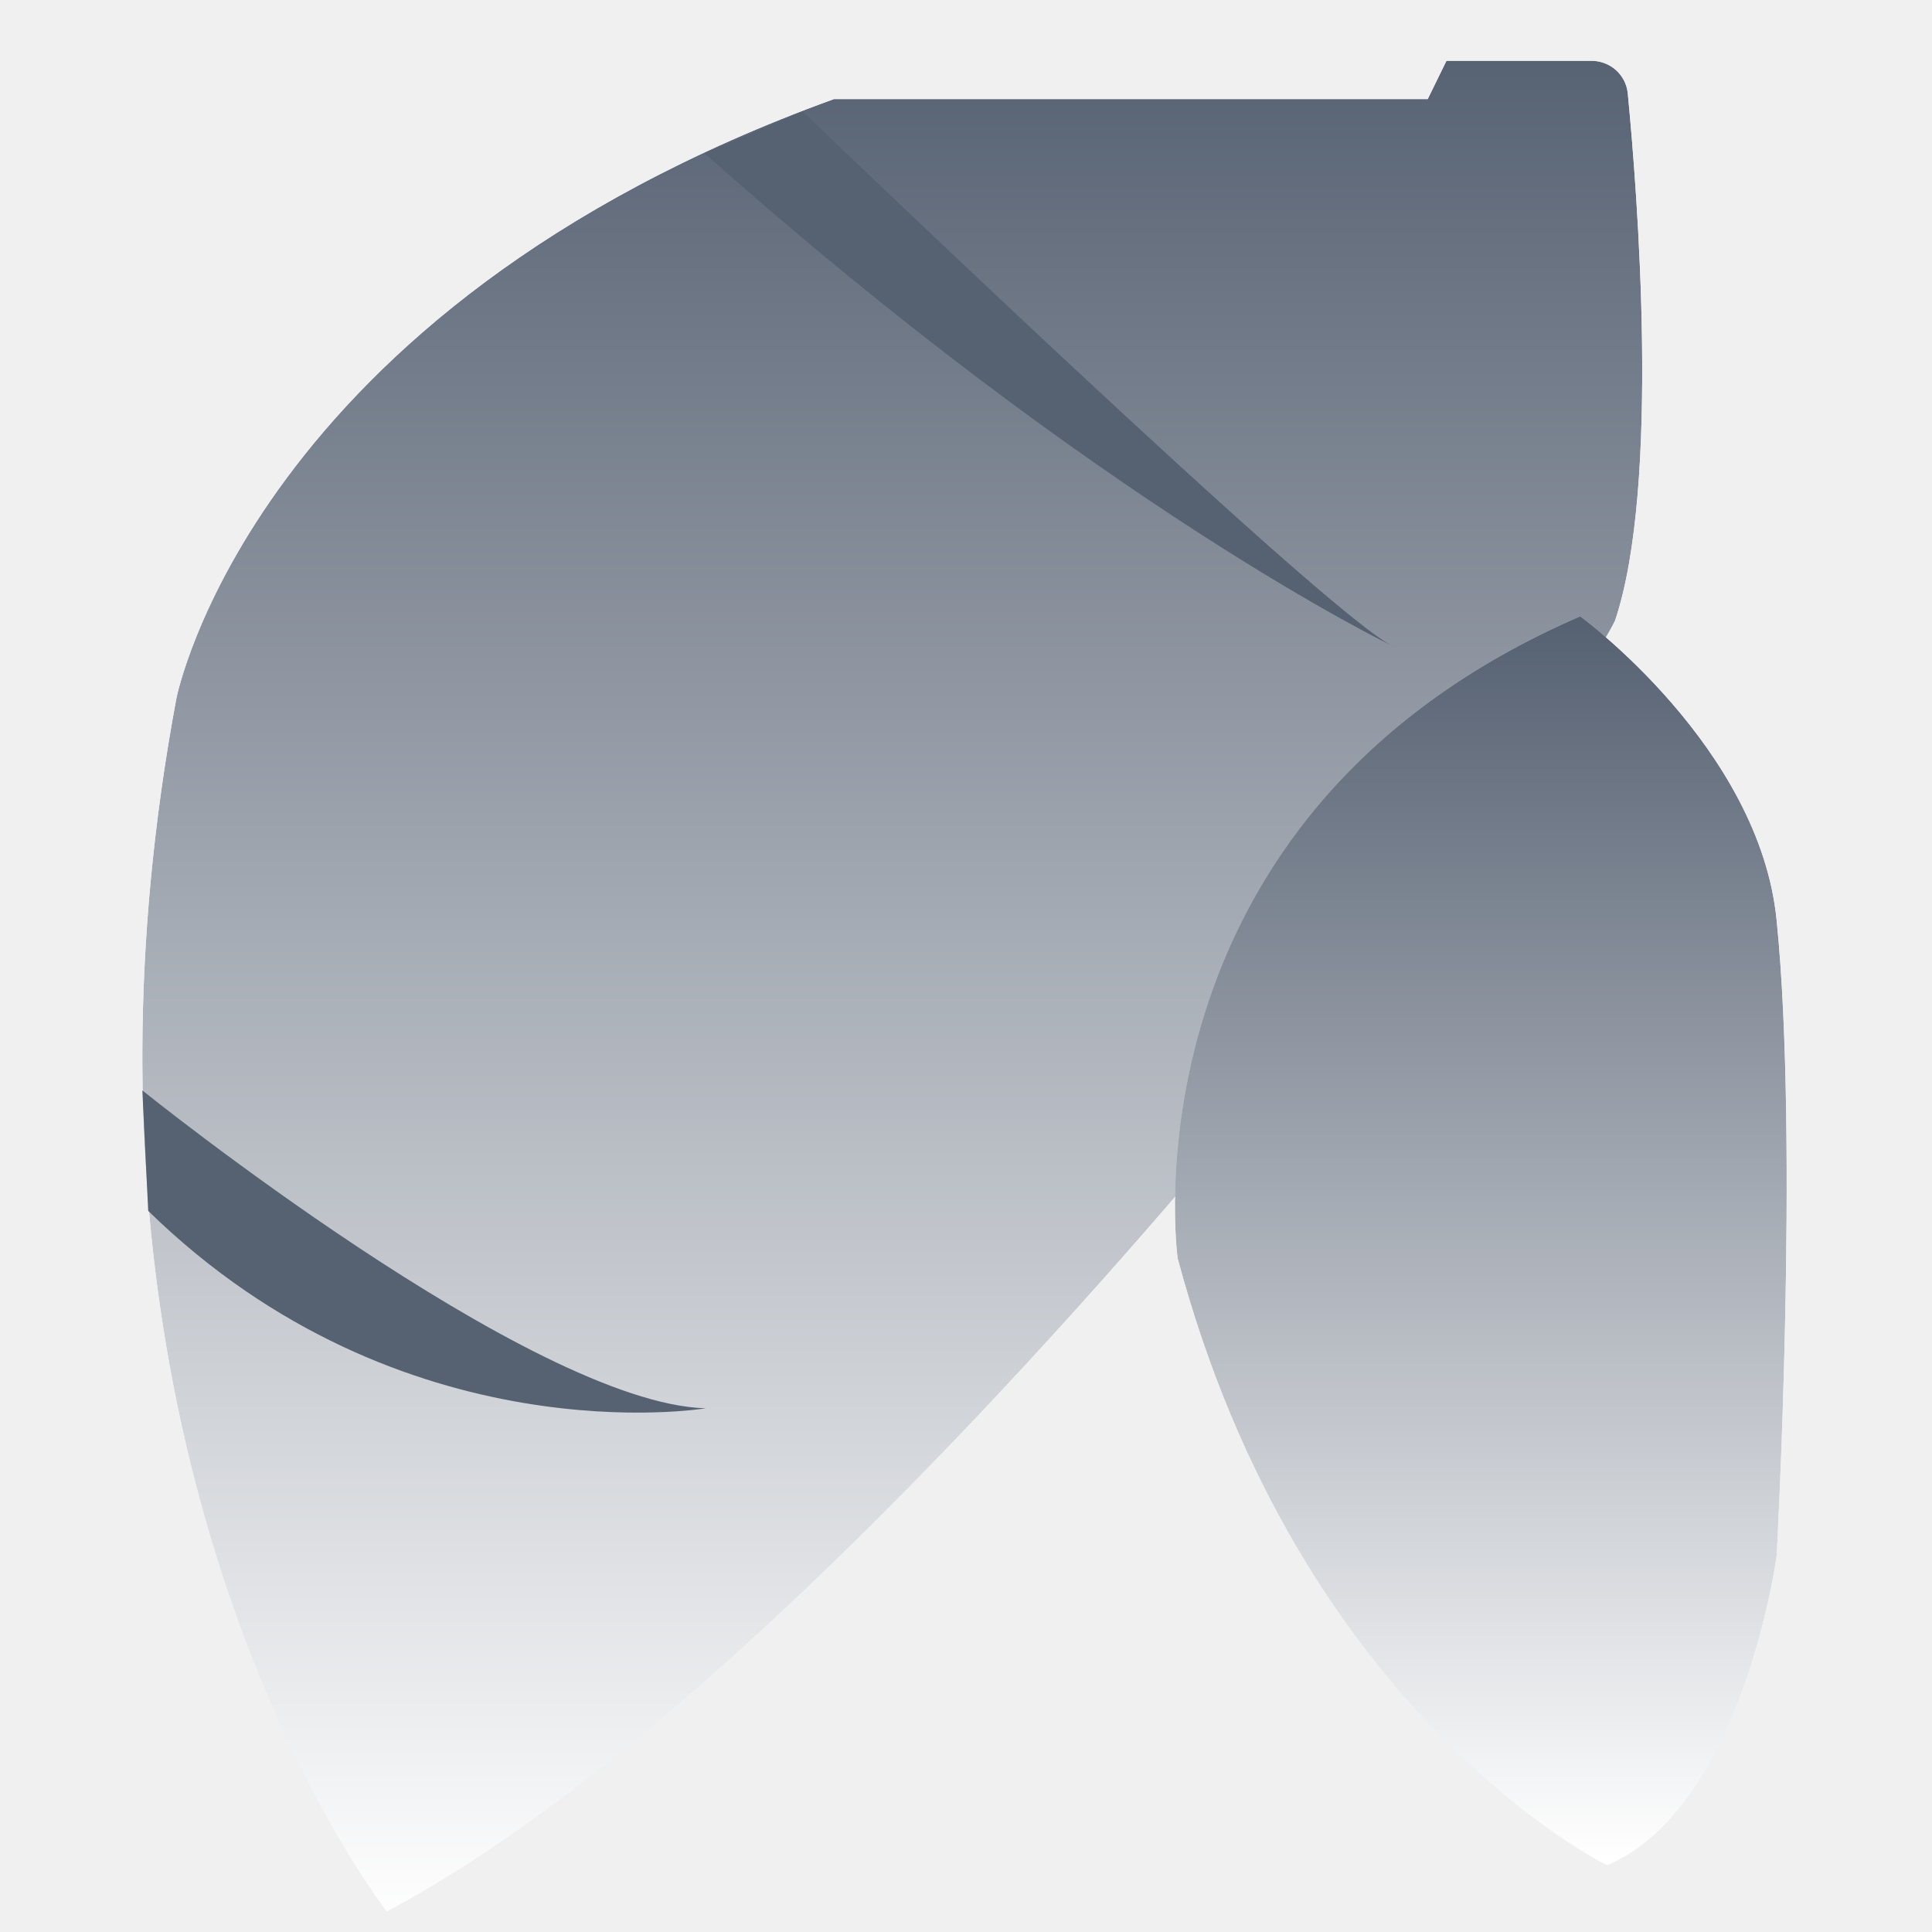
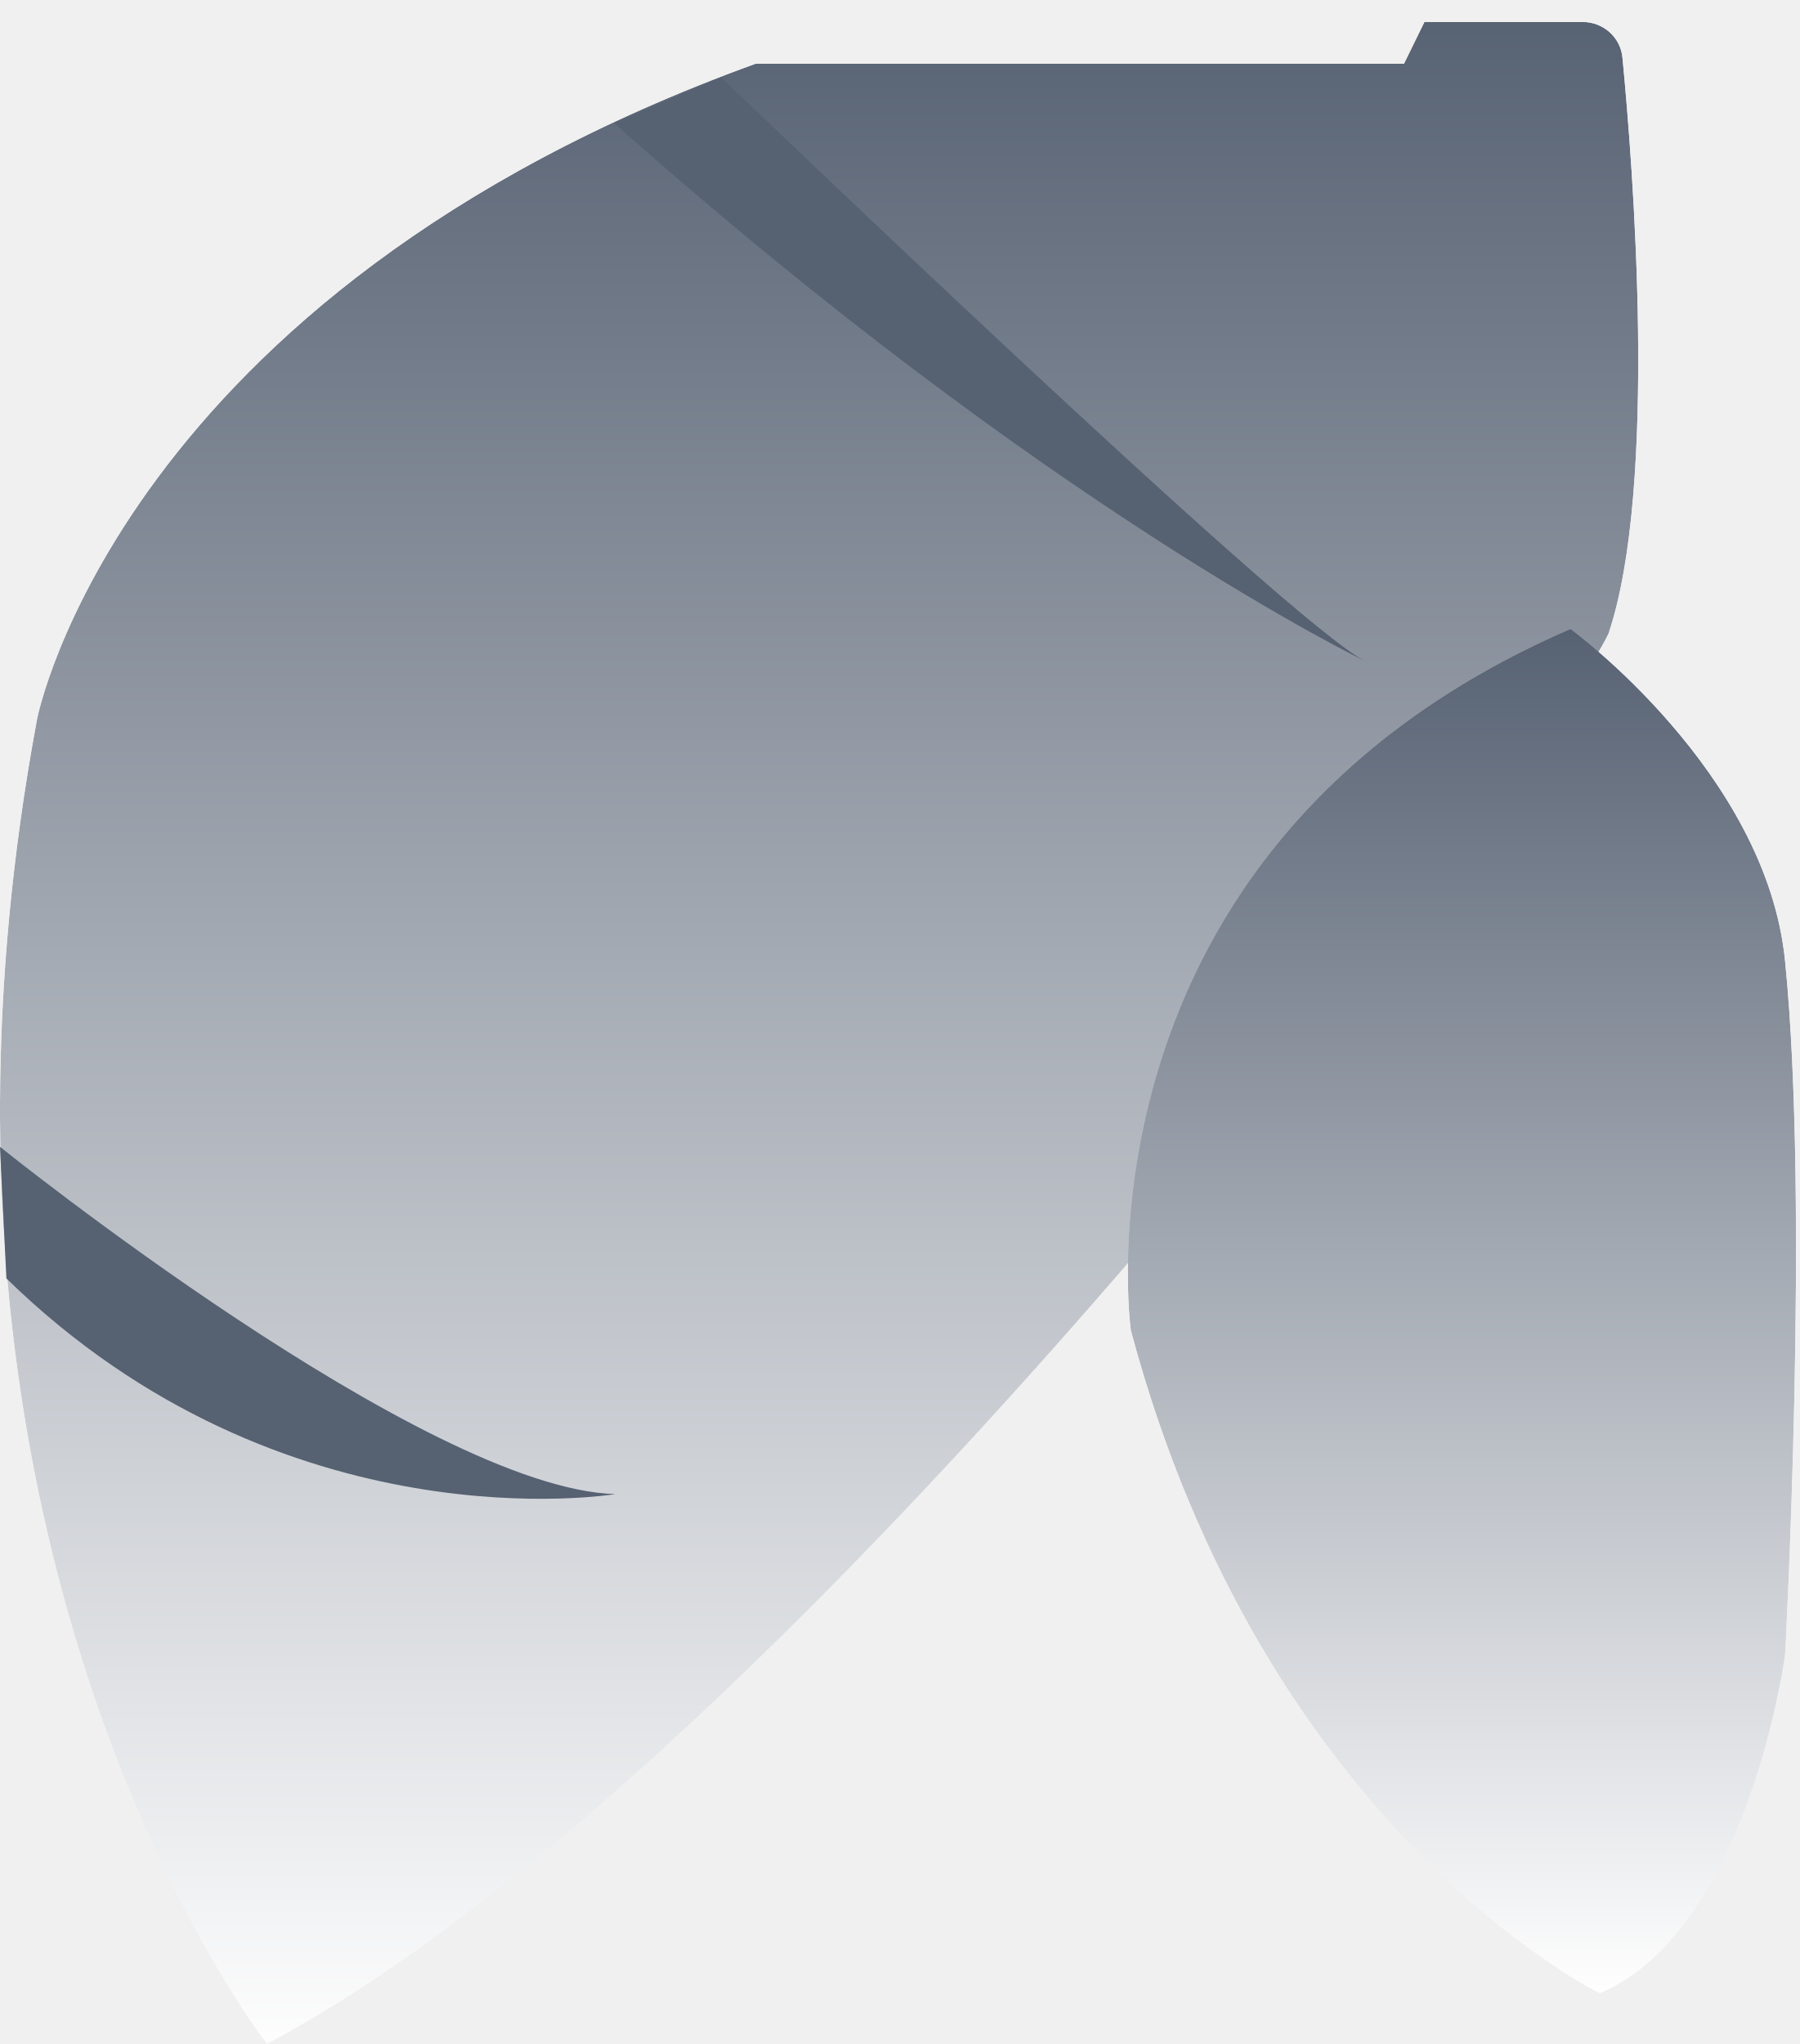
- <svg xmlns="http://www.w3.org/2000/svg" xmlns:xlink="http://www.w3.org/1999/xlink" width="95px" height="95px" viewBox="0 0 95 95" version="1.1">
+ <svg xmlns="http://www.w3.org/2000/svg" xmlns:xlink="http://www.w3.org/1999/xlink" width="81px" height="92px" viewBox="0 0 81 92" version="1.1">
  <defs>
    <path d="M64.126,0.989 L63.204,2.871 L34.009,2.871 C5.366,13.247 1.67,32.358 1.67,32.358 L1.67,32.358 C0.517,38.541 0.021,44.305 0,49.617 L0,49.617 L0,50.336 C0.109,76.876 12.018,92 12.018,92 L12.018,92 C36.043,79.259 70.131,33.45 72.417,28.511 L72.417,28.511 C74.652,21.839 73.507,7.4 73.04,2.585 L73.04,2.585 C72.949,1.677 72.177,0.989 71.249,0.989 L71.249,0.989 L64.126,0.989 Z" id="path-1" />
    <linearGradient x1="50%" y1="0%" x2="50%" y2="100%" id="linearGradient-3">
      <stop stop-color="#566172" offset="0%" />
      <stop stop-color="#FFFFFF" offset="100%" />
    </linearGradient>
    <path d="M0.283,31.877 C6.298,54.407 21.394,61.723 21.394,61.723 L21.394,61.723 C28.083,58.912 29.738,46.482 29.738,46.482 L29.738,46.482 C29.738,46.482 30.843,26.193 29.738,15.277 L29.738,15.277 C28.91,6.748 20.077,0.309 20.077,0.309 L20.077,0.309 C-2.753,10.194 0.283,31.877 0.283,31.877" id="path-4" />
    <linearGradient x1="50.004%" y1="-0.004%" x2="50.004%" y2="100.002%" id="linearGradient-6">
      <stop stop-color="#566172" offset="0%" />
      <stop stop-color="#FFFFFF" offset="100%" />
    </linearGradient>
  </defs>
  <g id="页面-1" stroke="none" stroke-width="1" fill="none" fill-rule="evenodd">
-     <g id="切图" transform="translate(-460, -3417)">
-       <g id="莫兰迪" transform="translate(18, 3276)">
-         <g id="工作模式" transform="translate(8, 0)">
-           <g id="烤薯类" transform="translate(441, 143)">
-             <g id="编组">
-               <mask id="mask-2" fill="white">
-                 <use xlink:href="#path-1" />
-               </mask>
-               <g id="Clip-2" />
-               <path d="M64.126,0.989 L63.204,2.871 L34.009,2.871 C5.366,13.247 1.67,32.358 1.67,32.358 L1.67,32.358 C0.517,38.541 0.021,44.305 0,49.617 L0,49.617 L0,50.336 C0.109,76.876 12.018,92 12.018,92 L12.018,92 C36.043,79.259 70.131,33.45 72.417,28.511 L72.417,28.511 C74.652,21.839 73.507,7.4 73.04,2.585 L73.04,2.585 C72.949,1.677 72.177,0.989 71.249,0.989 L71.249,0.989 L64.126,0.989 Z" id="Fill-1" fill="url(#linearGradient-3)" mask="url(#mask-2)" />
-             </g>
-             <g id="编组" transform="translate(50.625, 28)">
-               <mask id="mask-5" fill="white">
-                 <use xlink:href="#path-4" />
-               </mask>
-               <g id="Clip-4" />
-               <path d="M21.394,61.723 C28.083,58.912 29.738,46.482 29.738,46.482 C29.738,46.482 30.843,26.193 29.738,15.277 C28.91,6.748 20.077,0.309 20.077,0.309 C-2.753,10.194 0.283,31.877 0.283,31.877 C6.298,54.407 21.394,61.723 21.394,61.723 Z" id="Fill-3" fill="url(#linearGradient-6)" mask="url(#mask-5)" />
-             </g>
-             <g id="编组" transform="translate(0, 3)" fill="#566172">
-               <path d="M0,48.619 C0,48.619 19.117,64.006 27.696,64.249 C27.696,64.249 12.788,66.752 0.288,54.542 L0,48.619 Z" id="Fill-5" />
-               <path d="M32.459,0.474 C32.459,0.474 58.094,25.112 61.464,26.76 C61.464,26.76 47.124,19.872 27.639,2.531 L32.459,0.474 Z" id="Fill-7" />
-             </g>
+     <g id="2备份-2" transform="translate(-628, -952)">
+       <g id="工作模式未选中" transform="translate(194, 653)">
+         <g id="烤薯类" transform="translate(434, 299)">
+           <g id="编组">
+             <mask id="mask-2" fill="white">
+               <use xlink:href="#path-1" />
+             </mask>
+             <g id="Clip-2" />
+             <path d="M64.126,0.989 L63.204,2.871 L34.009,2.871 C5.366,13.247 1.67,32.358 1.67,32.358 L1.67,32.358 C0.517,38.541 0.021,44.305 0,49.617 L0,49.617 L0,50.336 C0.109,76.876 12.018,92 12.018,92 L12.018,92 C36.043,79.259 70.131,33.45 72.417,28.511 L72.417,28.511 C74.652,21.839 73.507,7.4 73.04,2.585 L73.04,2.585 C72.949,1.677 72.177,0.989 71.249,0.989 L71.249,0.989 L64.126,0.989 Z" id="Fill-1" fill="url(#linearGradient-3)" mask="url(#mask-2)" />
+           </g>
+           <g id="编组" transform="translate(50.625, 28)">
+             <mask id="mask-5" fill="white">
+               <use xlink:href="#path-4" />
+             </mask>
+             <g id="Clip-4" />
+             <path d="M21.394,61.723 C28.083,58.912 29.738,46.482 29.738,46.482 C29.738,46.482 30.843,26.193 29.738,15.277 C28.91,6.748 20.077,0.309 20.077,0.309 C-2.753,10.194 0.283,31.877 0.283,31.877 C6.298,54.407 21.394,61.723 21.394,61.723 Z" id="Fill-3" fill="url(#linearGradient-6)" mask="url(#mask-5)" />
+           </g>
+           <g id="编组" transform="translate(0, 3)" fill="#566172">
+             <path d="M0,48.619 C0,48.619 19.117,64.006 27.696,64.249 C27.696,64.249 12.788,66.752 0.288,54.542 L0,48.619 Z" id="Fill-5" />
+             <path d="M32.459,0.474 C32.459,0.474 58.094,25.112 61.464,26.76 C61.464,26.76 47.124,19.872 27.639,2.531 L32.459,0.474 Z" id="Fill-7" />
          </g>
        </g>
      </g>
    </g>
  </g>
</svg>
